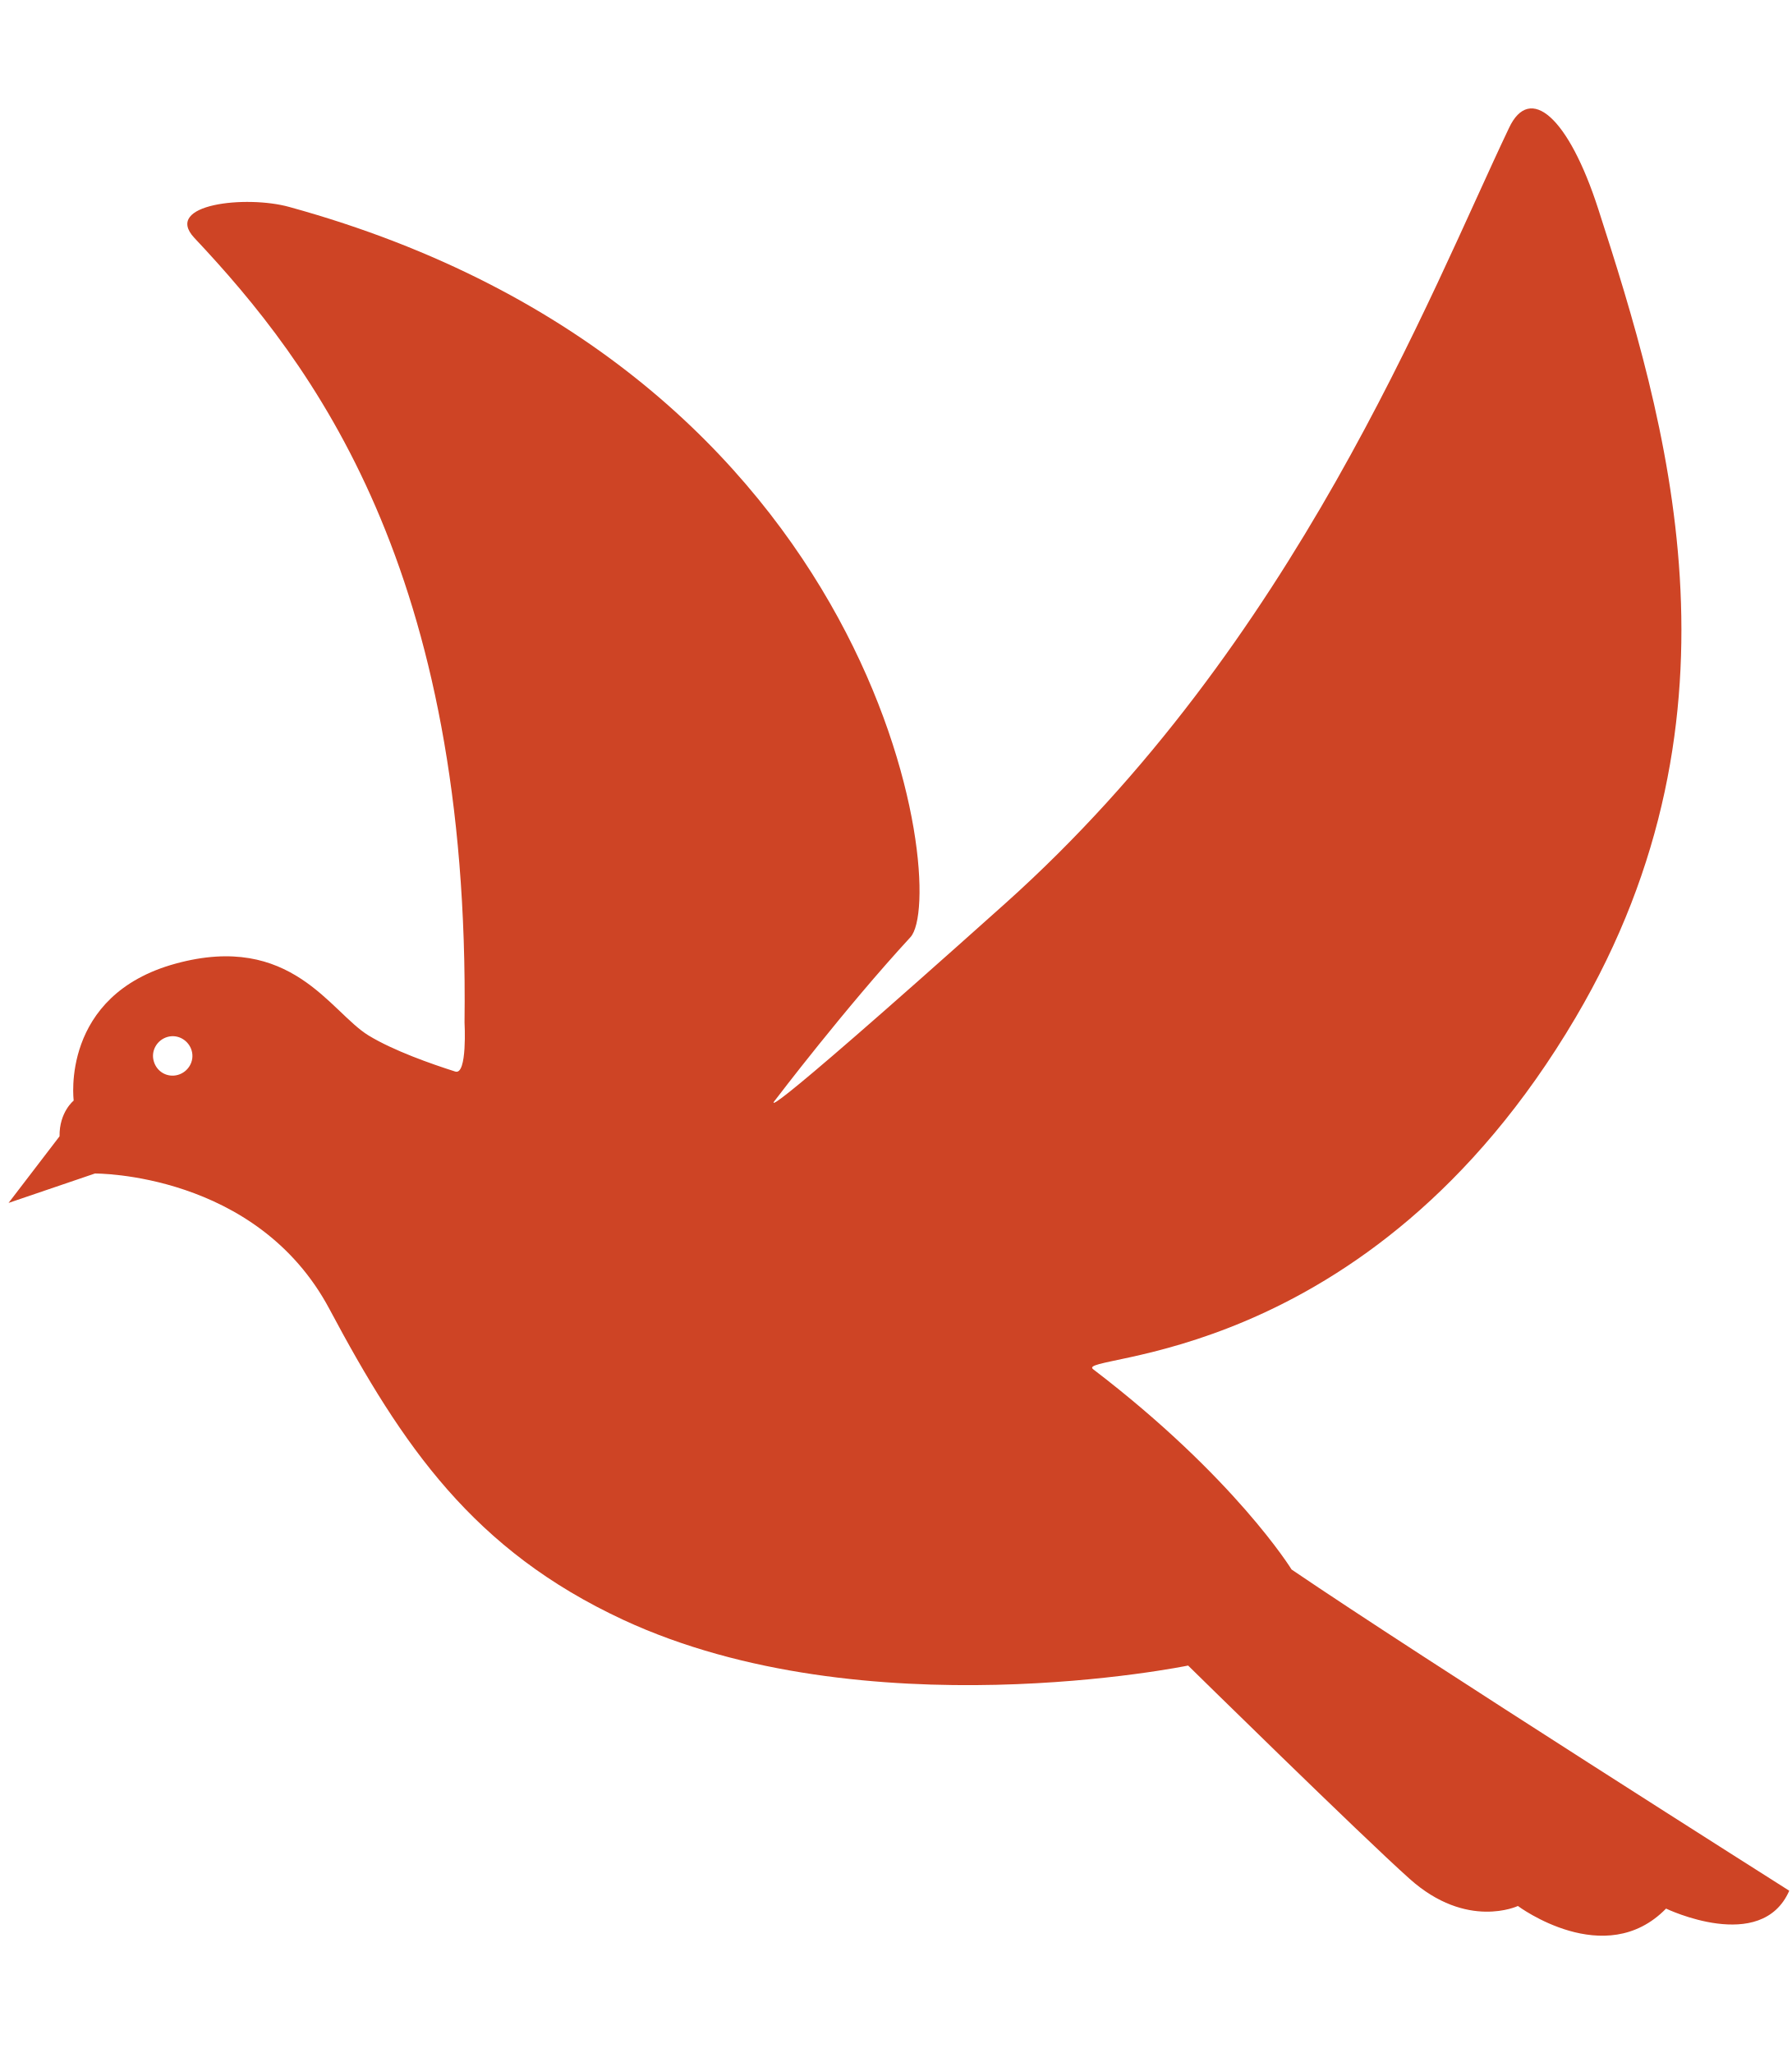
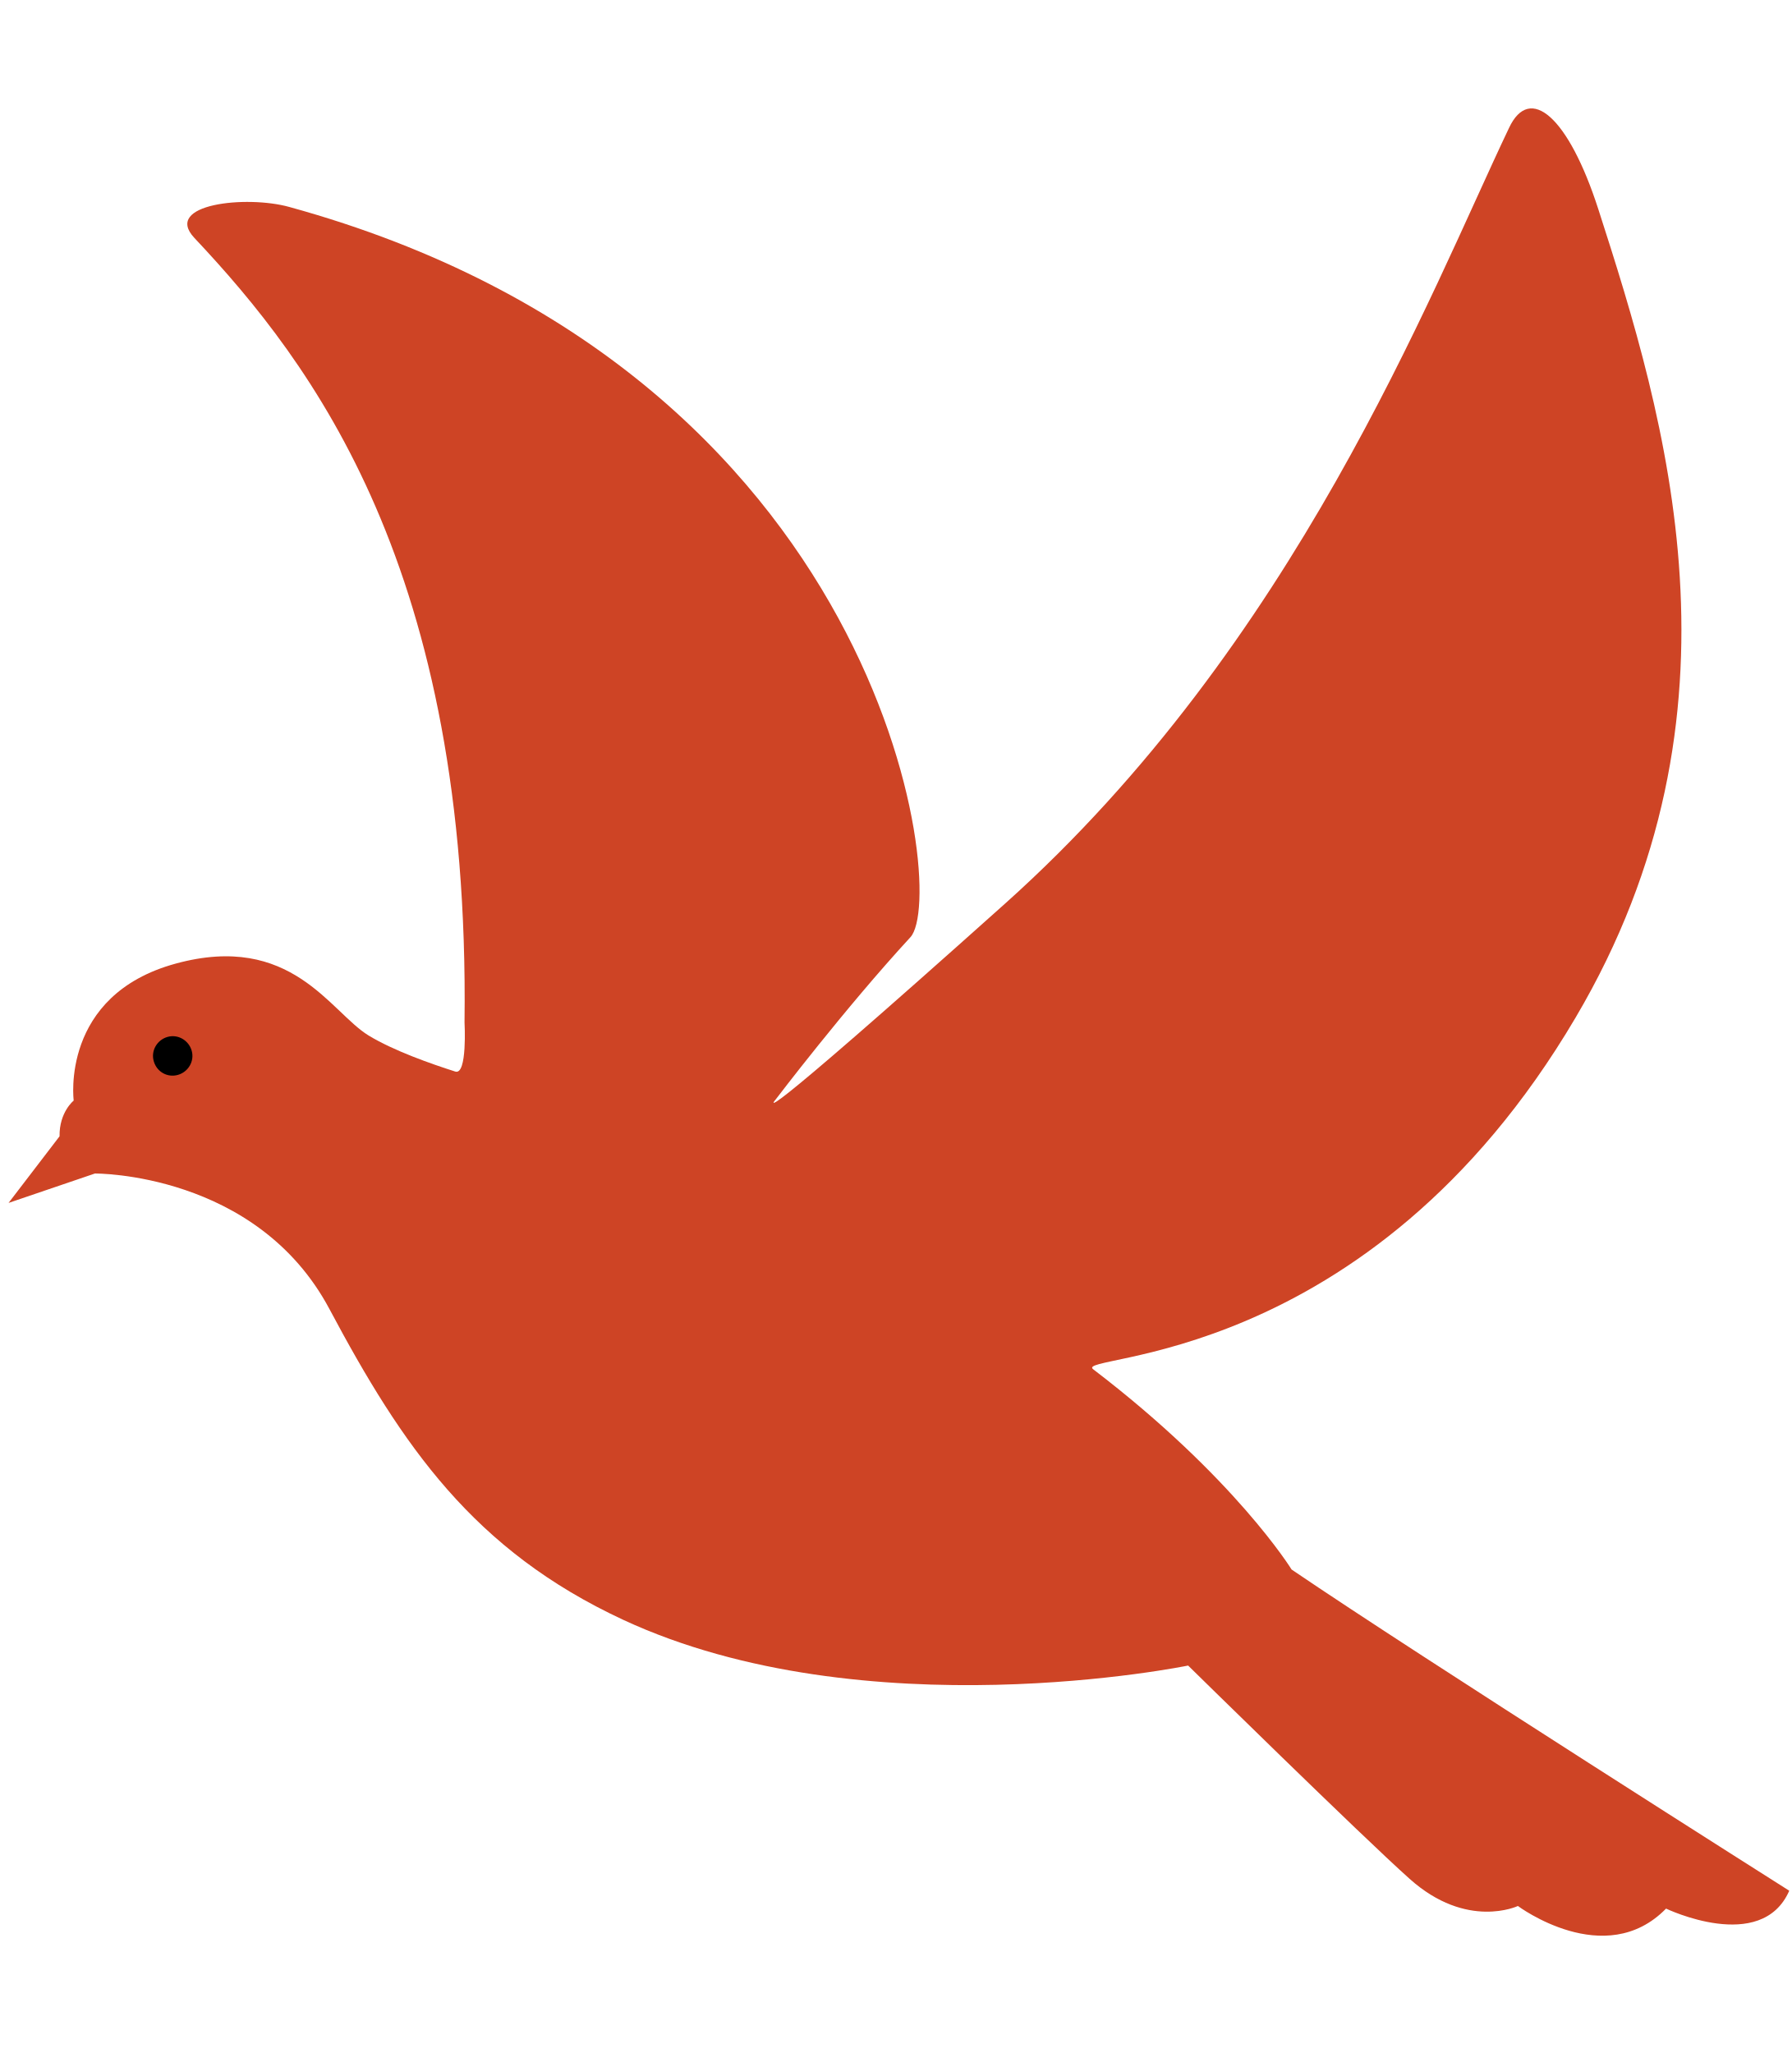
<svg xmlns="http://www.w3.org/2000/svg" version="1.1" id="Capa_1" x="0px" y="0px" viewBox="0 0 481.4 551.6" style="enable-background:new 0 0 481.4 551.6;" xml:space="preserve">
  <style type="text/css">
	.st0{fill:#CE4425;}
</style>
-   <path class="st0" d="M2.3,323.2l23.2-7.9c0,0,43.4-0.4,63,36.4c19.6,36.8,38.7,64.8,78.9,83.5c65,30.2,151.8,12.3,151.8,12.3  s46.6,45.8,59.5,57.3c15.4,13.8,29.1,7.3,29.1,7.3s23.4,17.5,39.8,0.7c0,0,25.6,12.3,33.1-4.8c0,0-99.3-62.9-133.7-86.3  c0,0-15.2-24.7-53.3-53.8c-5.7-4.3,73.7,0.3,129.6-94.5c48.4-82,24.2-161.1,6.1-217.2c-8-24.8-18.4-33.8-24-21.8  C384,79.3,348,173,270,242.8c-72.4,64.8-61.6,52.6-61.6,52.6s18.6-24.5,36.2-43.6C255,240.4,238,99.7,77.7,55.6  c-11.5-3.2-34-0.8-25.5,8.3c31.8,33.8,74.1,89.1,72.6,210.8c0,0,0.8,14.3-2.5,13.2c-6.3-2-16.6-5.6-23.3-9.7  c-10.3-6.3-20.7-27.8-51.8-19.3c-31.1,8.5-27.4,36.8-27.4,36.8s-3.9,3.1-3.8,9.6L2.3,323.2z M41.3,285.1c-0.8-2.8,0.9-5.7,3.7-6.5  c2.8-0.8,5.7,0.9,6.5,3.7c0.8,2.8-0.9,5.7-3.7,6.5C45,289.6,42.1,288,41.3,285.1z" />
+   <path class="st0" d="M2.3,323.2l23.2-7.9c0,0,43.4-0.4,63,36.4s38.7,64.8,78.9,83.5c65,30.2,151.8,12.3,151.8,12.3  s46.6,45.8,59.5,57.3c15.4,13.8,29.1,7.3,29.1,7.3s23.4,17.5,39.8,0.7c0,0,25.6,12.3,33.1-4.8c0,0-99.3-62.9-133.7-86.3  c0,0-15.2-24.7-53.3-53.8c-5.7-4.3,73.7,0.3,129.6-94.5c48.4-82,24.2-161.1,6.1-217.2c-8-24.8-18.4-33.8-24-21.8  C384,79.3,348,173,270,242.8c-72.4,64.8-61.6,52.6-61.6,52.6s18.6-24.5,36.2-43.6C255,240.4,238,99.7,77.7,55.6  c-11.5-3.2-34-0.8-25.5,8.3C84,97.7,126.3,153,124.8,274.7c0,0,0.8,14.3-2.5,13.2c-6.3-2-16.6-5.6-23.3-9.7  c-10.3-6.3-20.7-27.8-51.8-19.3c-31.1,8.5-27.4,36.8-27.4,36.8s-3.9,3.1-3.8,9.6L2.3,323.2z" />
+   <path d="M41.3,285.1c-0.8-2.8,0.9-5.7,3.7-6.5s5.7,0.9,6.5,3.7c0.8,2.8-0.9,5.7-3.7,6.5S42.1,288,41.3,285.1z" />
</svg>
